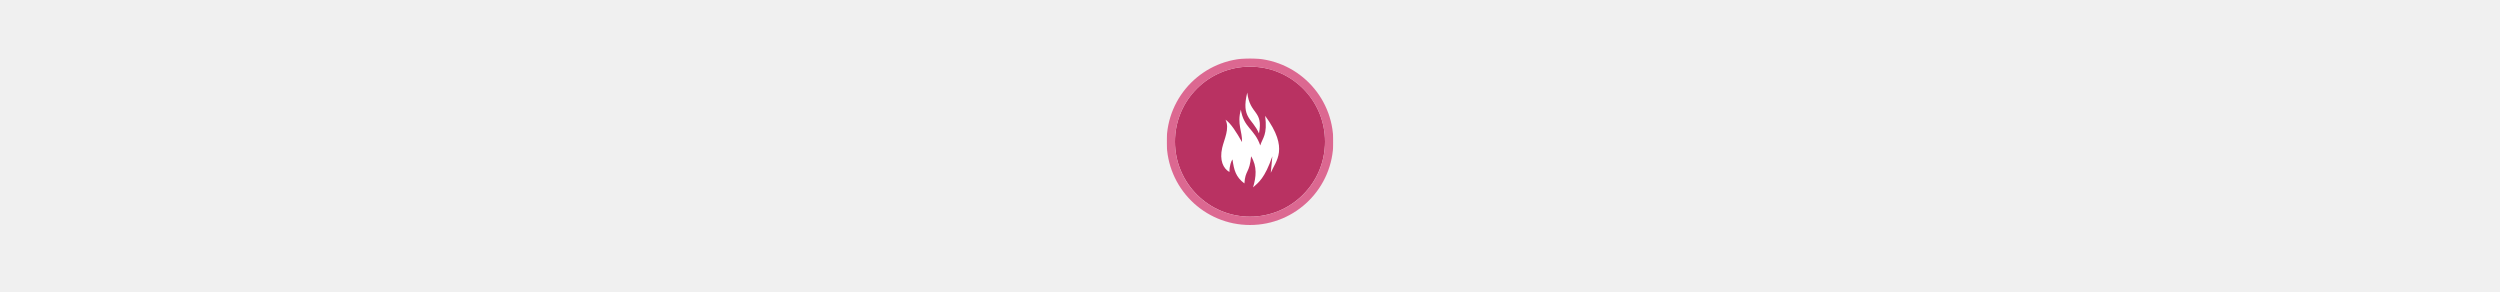
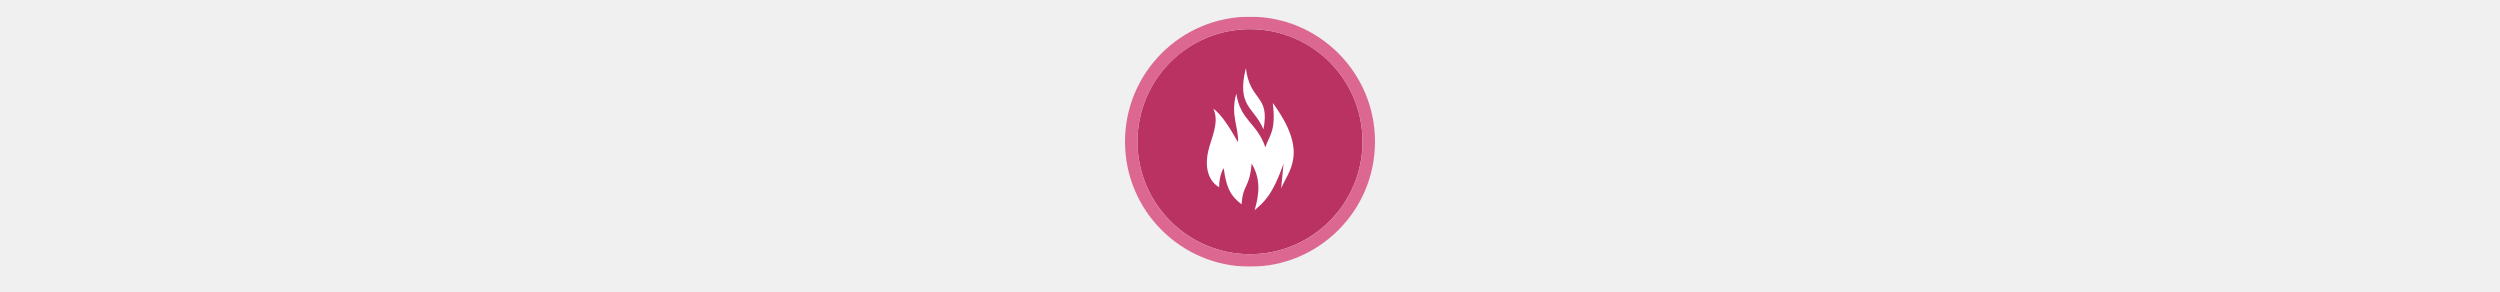
<svg xmlns="http://www.w3.org/2000/svg" width="300" height="35" viewBox="0 0 300 35" fill="none">
-   <g transform="translate(140, 7) scale(1 1) ">
+   <g transform="translate(135, 2) scale(1.5 1.5) ">
    <g clip-path="url(#clip0)">
      <path opacity="0.954" d="M9.999 1C14.963 1 19 5.002 19 10C19 14.966 14.963 19 9.999 19C5.037 19 1 14.966 1 10C1 5.002 5.037 1 9.999 1Z" fill="#B72A5C" />
      <path opacity="0.95" fill-rule="evenodd" clip-rule="evenodd" d="M10 19C14.971 19 19 14.971 19 10C19 5.029 14.971 1 10 1C5.029 1 1 5.029 1 10C1 14.971 5.029 19 10 19ZM10 20C15.523 20 20 15.523 20 10C20 4.477 15.523 0 10 0C4.477 0 0 4.477 0 10C0 15.523 4.477 20 10 20Z" fill="#DB628D" />
    </g>
    <defs>
      <clipPath id="clip0">
        <path d="M0 0H20V20H0V0Z" fill="white" />
      </clipPath>
    </defs>
  </g>
-   <g transform="translate(144, 11) scale(0.02069 0.02069) ">
+   <g transform="translate(141, 8) scale(0.031034 0.031034) ">
    <path fill-rule="evenodd" clip100-rule="evenodd" d="M170.725 466.051C134.41 445.568 112.277 397.678 128.62 326.102C140.084 275.891 173.491 213.923 147.888 162.324C178.946 183.79 211.236 234.838 243.802 292.492C246.048 230.143 213.694 189.291 236.951 104.09C252.909 209.495 316.923 216.028 349.421 311.903C363.245 266.826 391.999 251.989 377.967 140.058C519.272 333.038 438.735 401.591 410.509 470.618L419.644 374.704C375.326 502.813 339.818 526.447 307.745 555.114C325.67 494.977 332.739 434.841 296.326 374.704C287.486 473.441 262.536 452.894 257.504 532.277C207.616 494.624 197.37 455.999 188.423 392.973C181.636 400.348 170.175 431.174 170.725 466.051Z" fill="#ffffff" />
    <path fill-rule="evenodd" clip100-rule="evenodd" d="M274.061 5.322C237.106 155.378 304.576 154.059 342 242.252C368.249 106.262 289.721 136.86 274.061 5.322Z" fill="#ffffff" />
  </g>
</svg>
